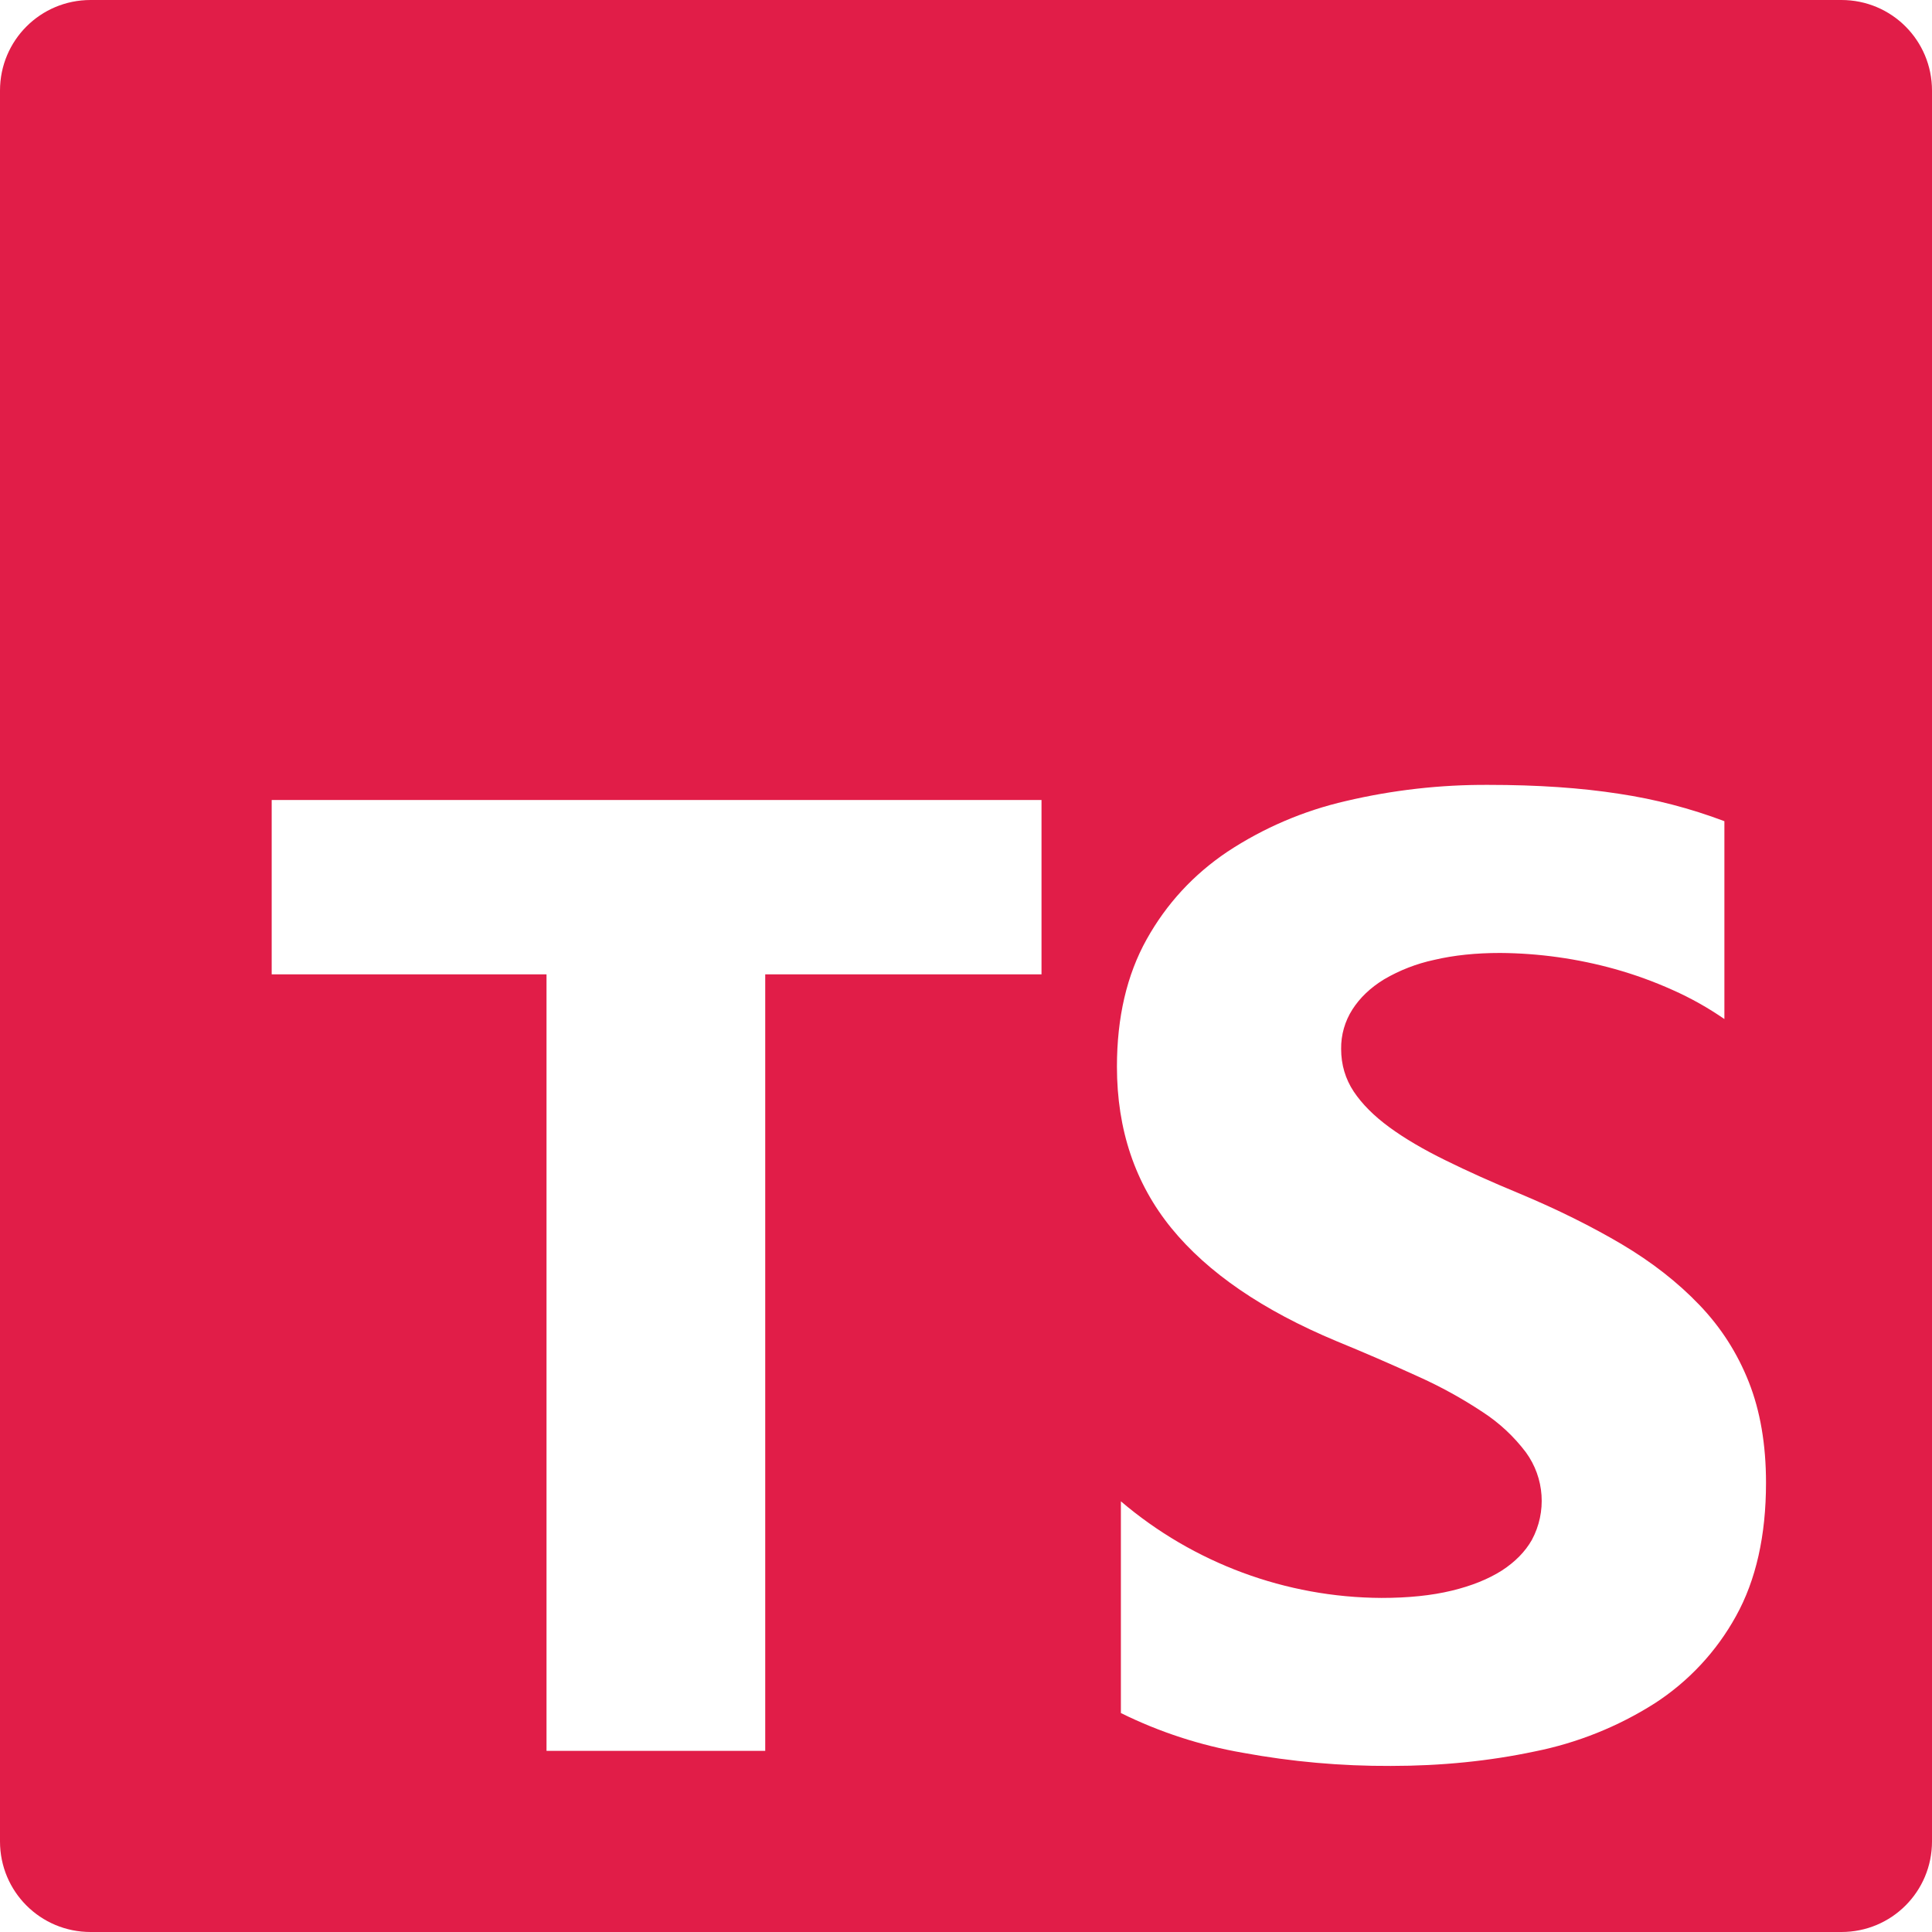
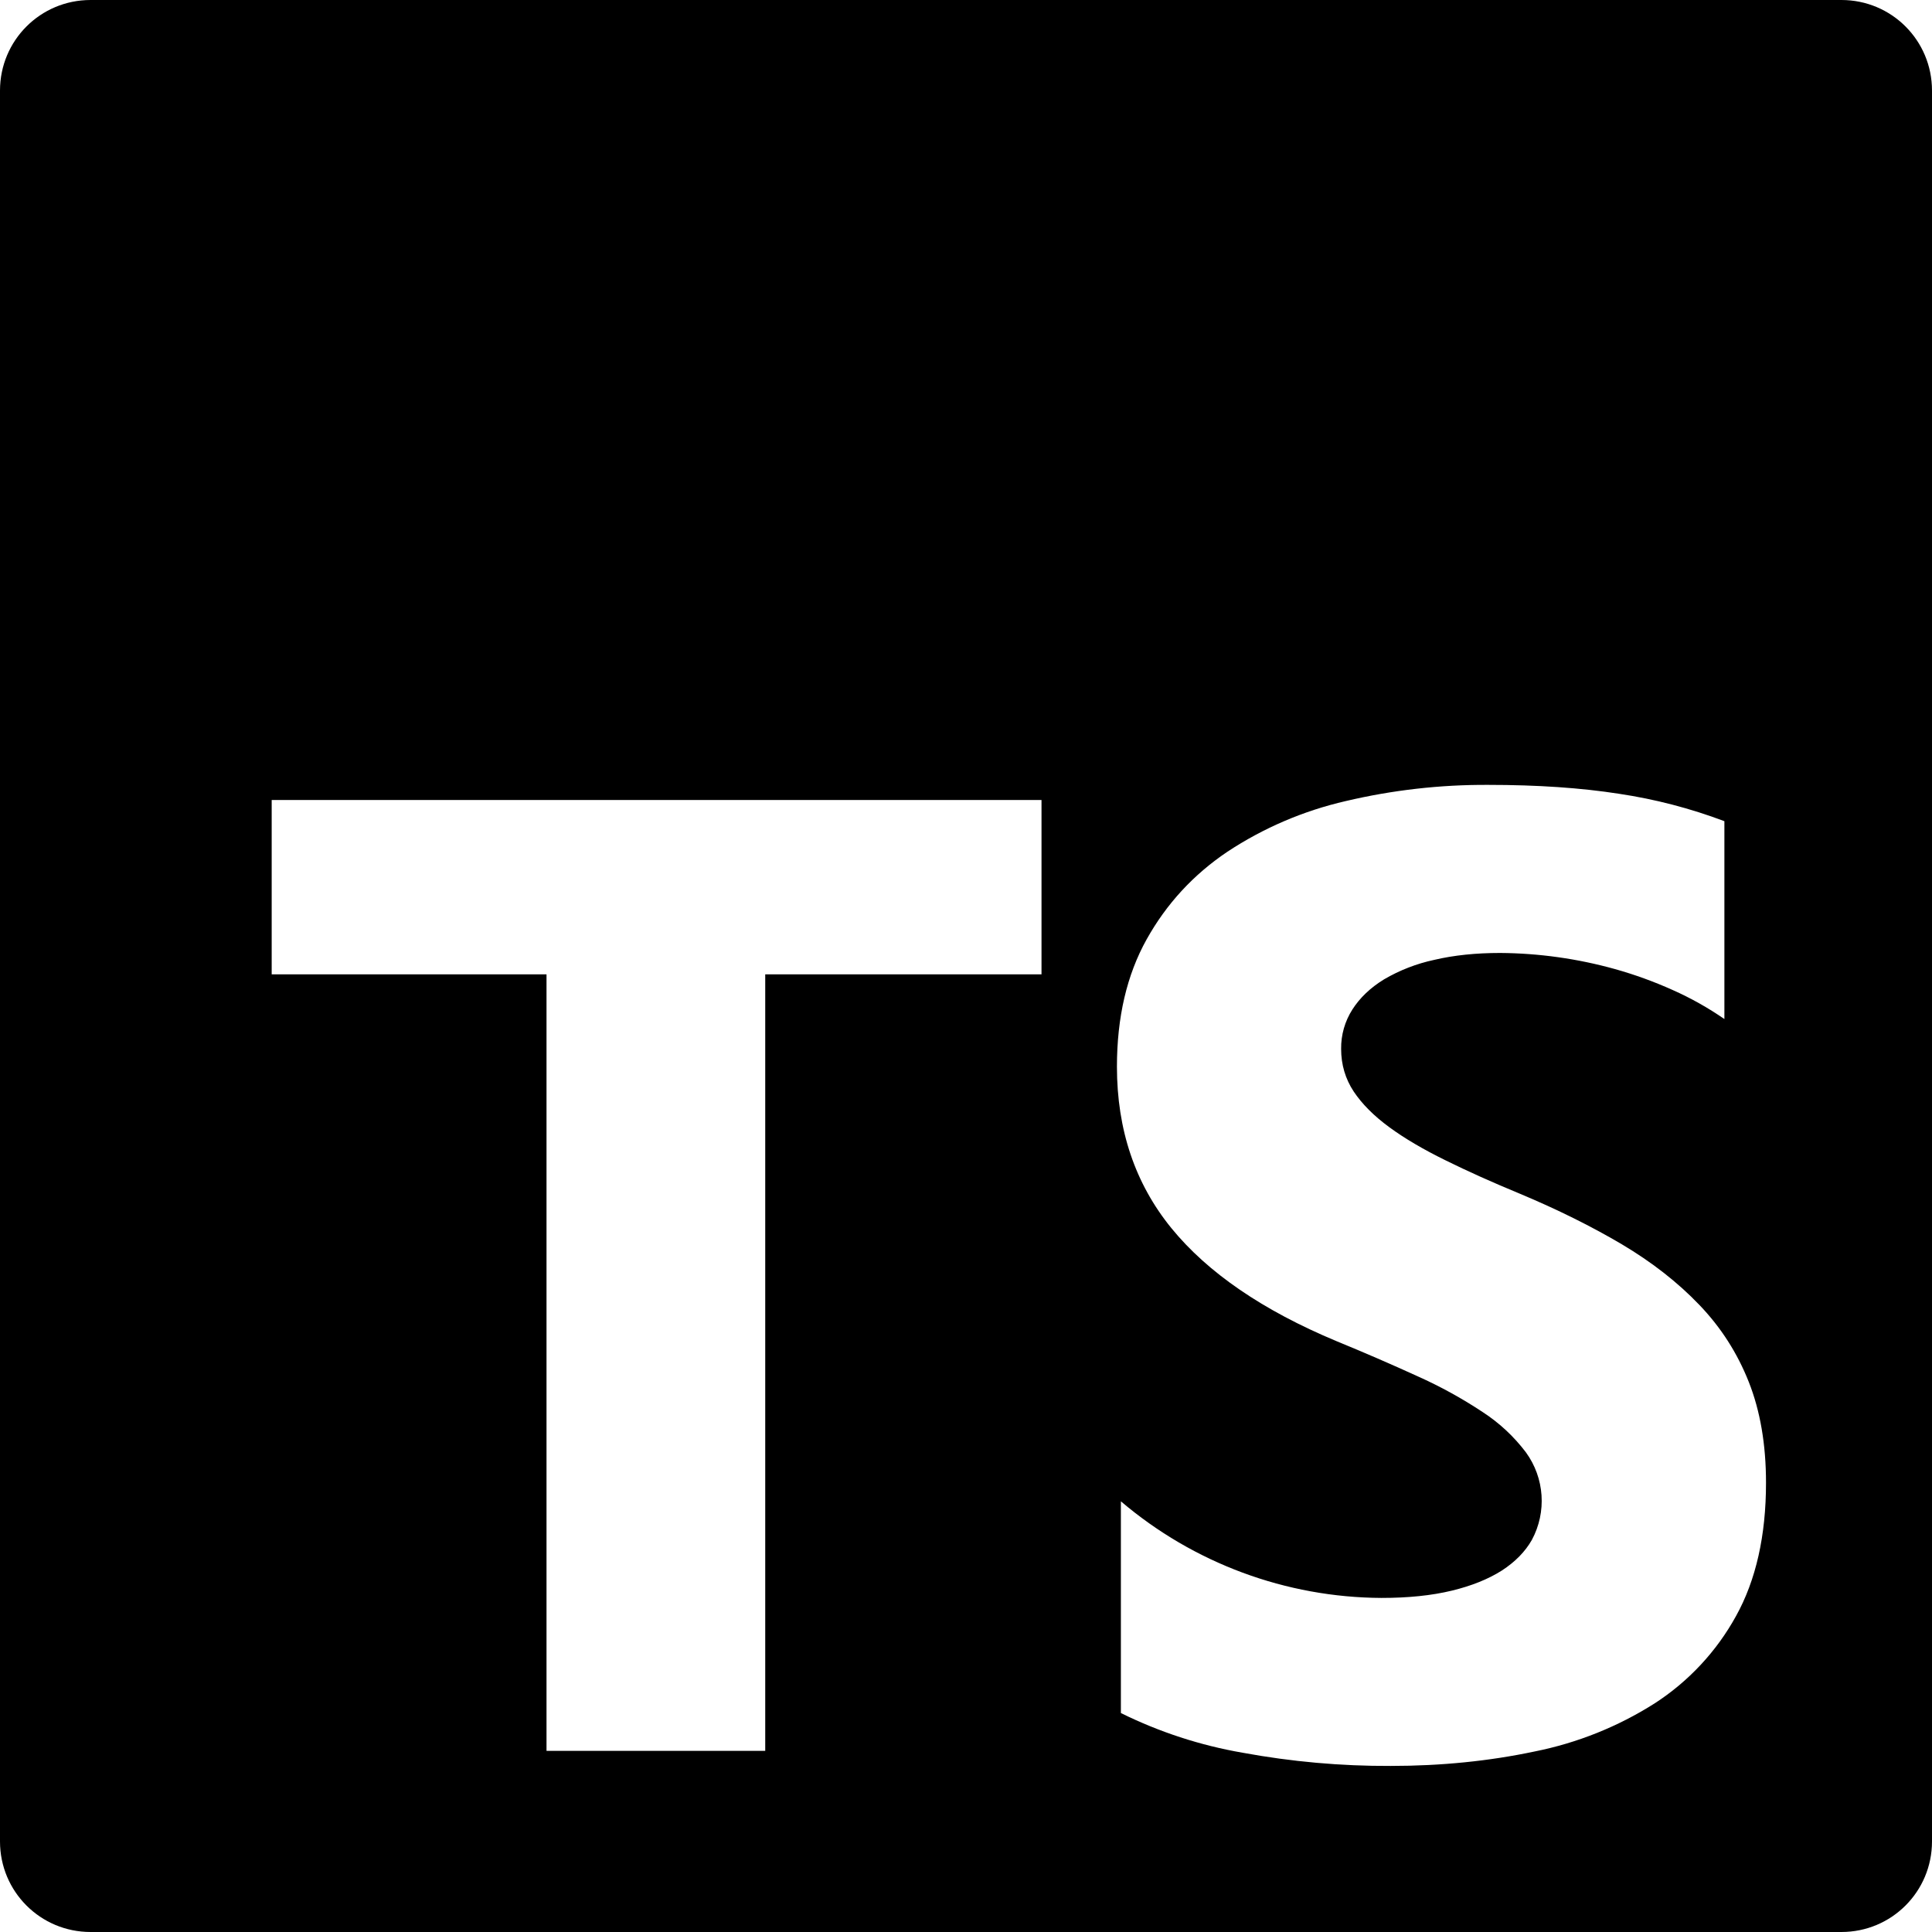
- <svg xmlns="http://www.w3.org/2000/svg" stroke="currentColor" fill="#e11d48" stroke-width="0" role="img" viewBox="0 0 24 24" class="interest_icons" height="1em" width="1em">
-   <path d="M1.125 0C.502 0 0 .502 0 1.125v21.75C0 23.498.502 24 1.125 24h21.75c.623 0 1.125-.502 1.125-1.125V1.125C24 .502 23.498 0 22.875 0zm17.363 9.75c.612 0 1.154.037 1.627.111a6.38 6.38 0 0 1 1.306.34v2.458a3.95 3.95 0 0 0-.643-.361 5.093 5.093 0 0 0-.717-.26 5.453 5.453 0 0 0-1.426-.2c-.3 0-.573.028-.819.086a2.1 2.1 0 0 0-.623.242c-.17.104-.3.229-.393.374a.888.888 0 0 0-.14.49c0 .196.053.373.156.529.104.156.252.304.443.444s.423.276.696.41c.273.135.582.274.926.416.47.197.892.407 1.266.628.374.222.695.473.963.753.268.279.472.598.614.957.142.359.214.776.214 1.253 0 .657-.125 1.21-.373 1.656a3.033 3.033 0 0 1-1.012 1.085 4.38 4.38 0 0 1-1.487.596c-.566.12-1.163.18-1.79.18a9.916 9.916 0 0 1-1.84-.164 5.544 5.544 0 0 1-1.512-.493v-2.63a5.033 5.033 0 0 0 3.237 1.2c.333 0 .624-.03.872-.09.249-.06.456-.144.623-.25.166-.108.29-.234.373-.38a1.023 1.023 0 0 0-.074-1.089 2.12 2.12 0 0 0-.537-.5 5.597 5.597 0 0 0-.807-.444 27.72 27.72 0 0 0-1.007-.436c-.918-.383-1.602-.852-2.053-1.405-.45-.553-.676-1.222-.676-2.005 0-.614.123-1.141.369-1.582.246-.441.58-.804 1.004-1.089a4.494 4.494 0 0 1 1.47-.629 7.536 7.536 0 0 1 1.77-.201zm-15.113.188h9.563v2.166H9.506v9.646H6.789v-9.646H3.375z" />
+ <svg xmlns="http://www.w3.org/2000/svg" fill="currentColor" width="1em" height="1em" viewBox="0 0 24 24">
+   <path d="M1.125 0C.502 0 0 .502 0 1.125v21.75C0 23.498.502 24 1.125 24h21.75c.623 0 1.125-.502 1.125-1.125V1.125C24 .502 23.498 0 22.875 0zm17.363 9.75c.612 0 1.154.037 1.627.111a6.38 6.38 0 0 1 1.306.34v2.458a3.95 3.95 0 0 0-.643-.361 5.093 5.093 0 0 0-.717-.26 5.453 5.453 0 0 0-1.426-.2c-.3 0-.573.028-.819.086a2.1 2.1 0 0 0-.623.242c-.17.104-.3.229-.393.374a.888.888 0 0 0-.14.49c0 .196.053.373.156.529.104.156.252.304.443.444s.423.276.696.41c.273.135.582.274.926.416.47.197.892.407 1.266.628.374.222.695.473.963.753.268.279.472.598.614.957.142.359.214.776.214 1.253 0 .657-.125 1.21-.373 1.656a3.033 3.033 0 0 1-1.012 1.085 4.38 4.38 0 0 1-1.487.596c-.566.12-1.163.18-1.79.18a9.916 9.916 0 0 1-1.84-.164 5.544 5.544 0 0 1-1.512-.493v-2.63a5.033 5.033 0 0 0 3.237 1.2c.333 0 .624-.03.872-.09.249-.06.456-.144.623-.25.166-.108.29-.234.373-.38a1.023 1.023 0 0 0-.074-1.089 2.12 2.12 0 0 0-.537-.5 5.597 5.597 0 0 0-.807-.444 27.72 27.72 0 0 0-1.007-.436c-.918-.383-1.602-.852-2.053-1.405-.45-.553-.676-1.222-.676-2.005 0-.614.123-1.141.369-1.582.246-.441.58-.804 1.004-1.089a4.494 4.494 0 0 1 1.47-.629 7.536 7.536 0 0 1 1.77-.201zm-15.113.188h9.563v2.166H9.506v9.646H6.789v-9.646H3.375z">
+     </path>
</svg>
